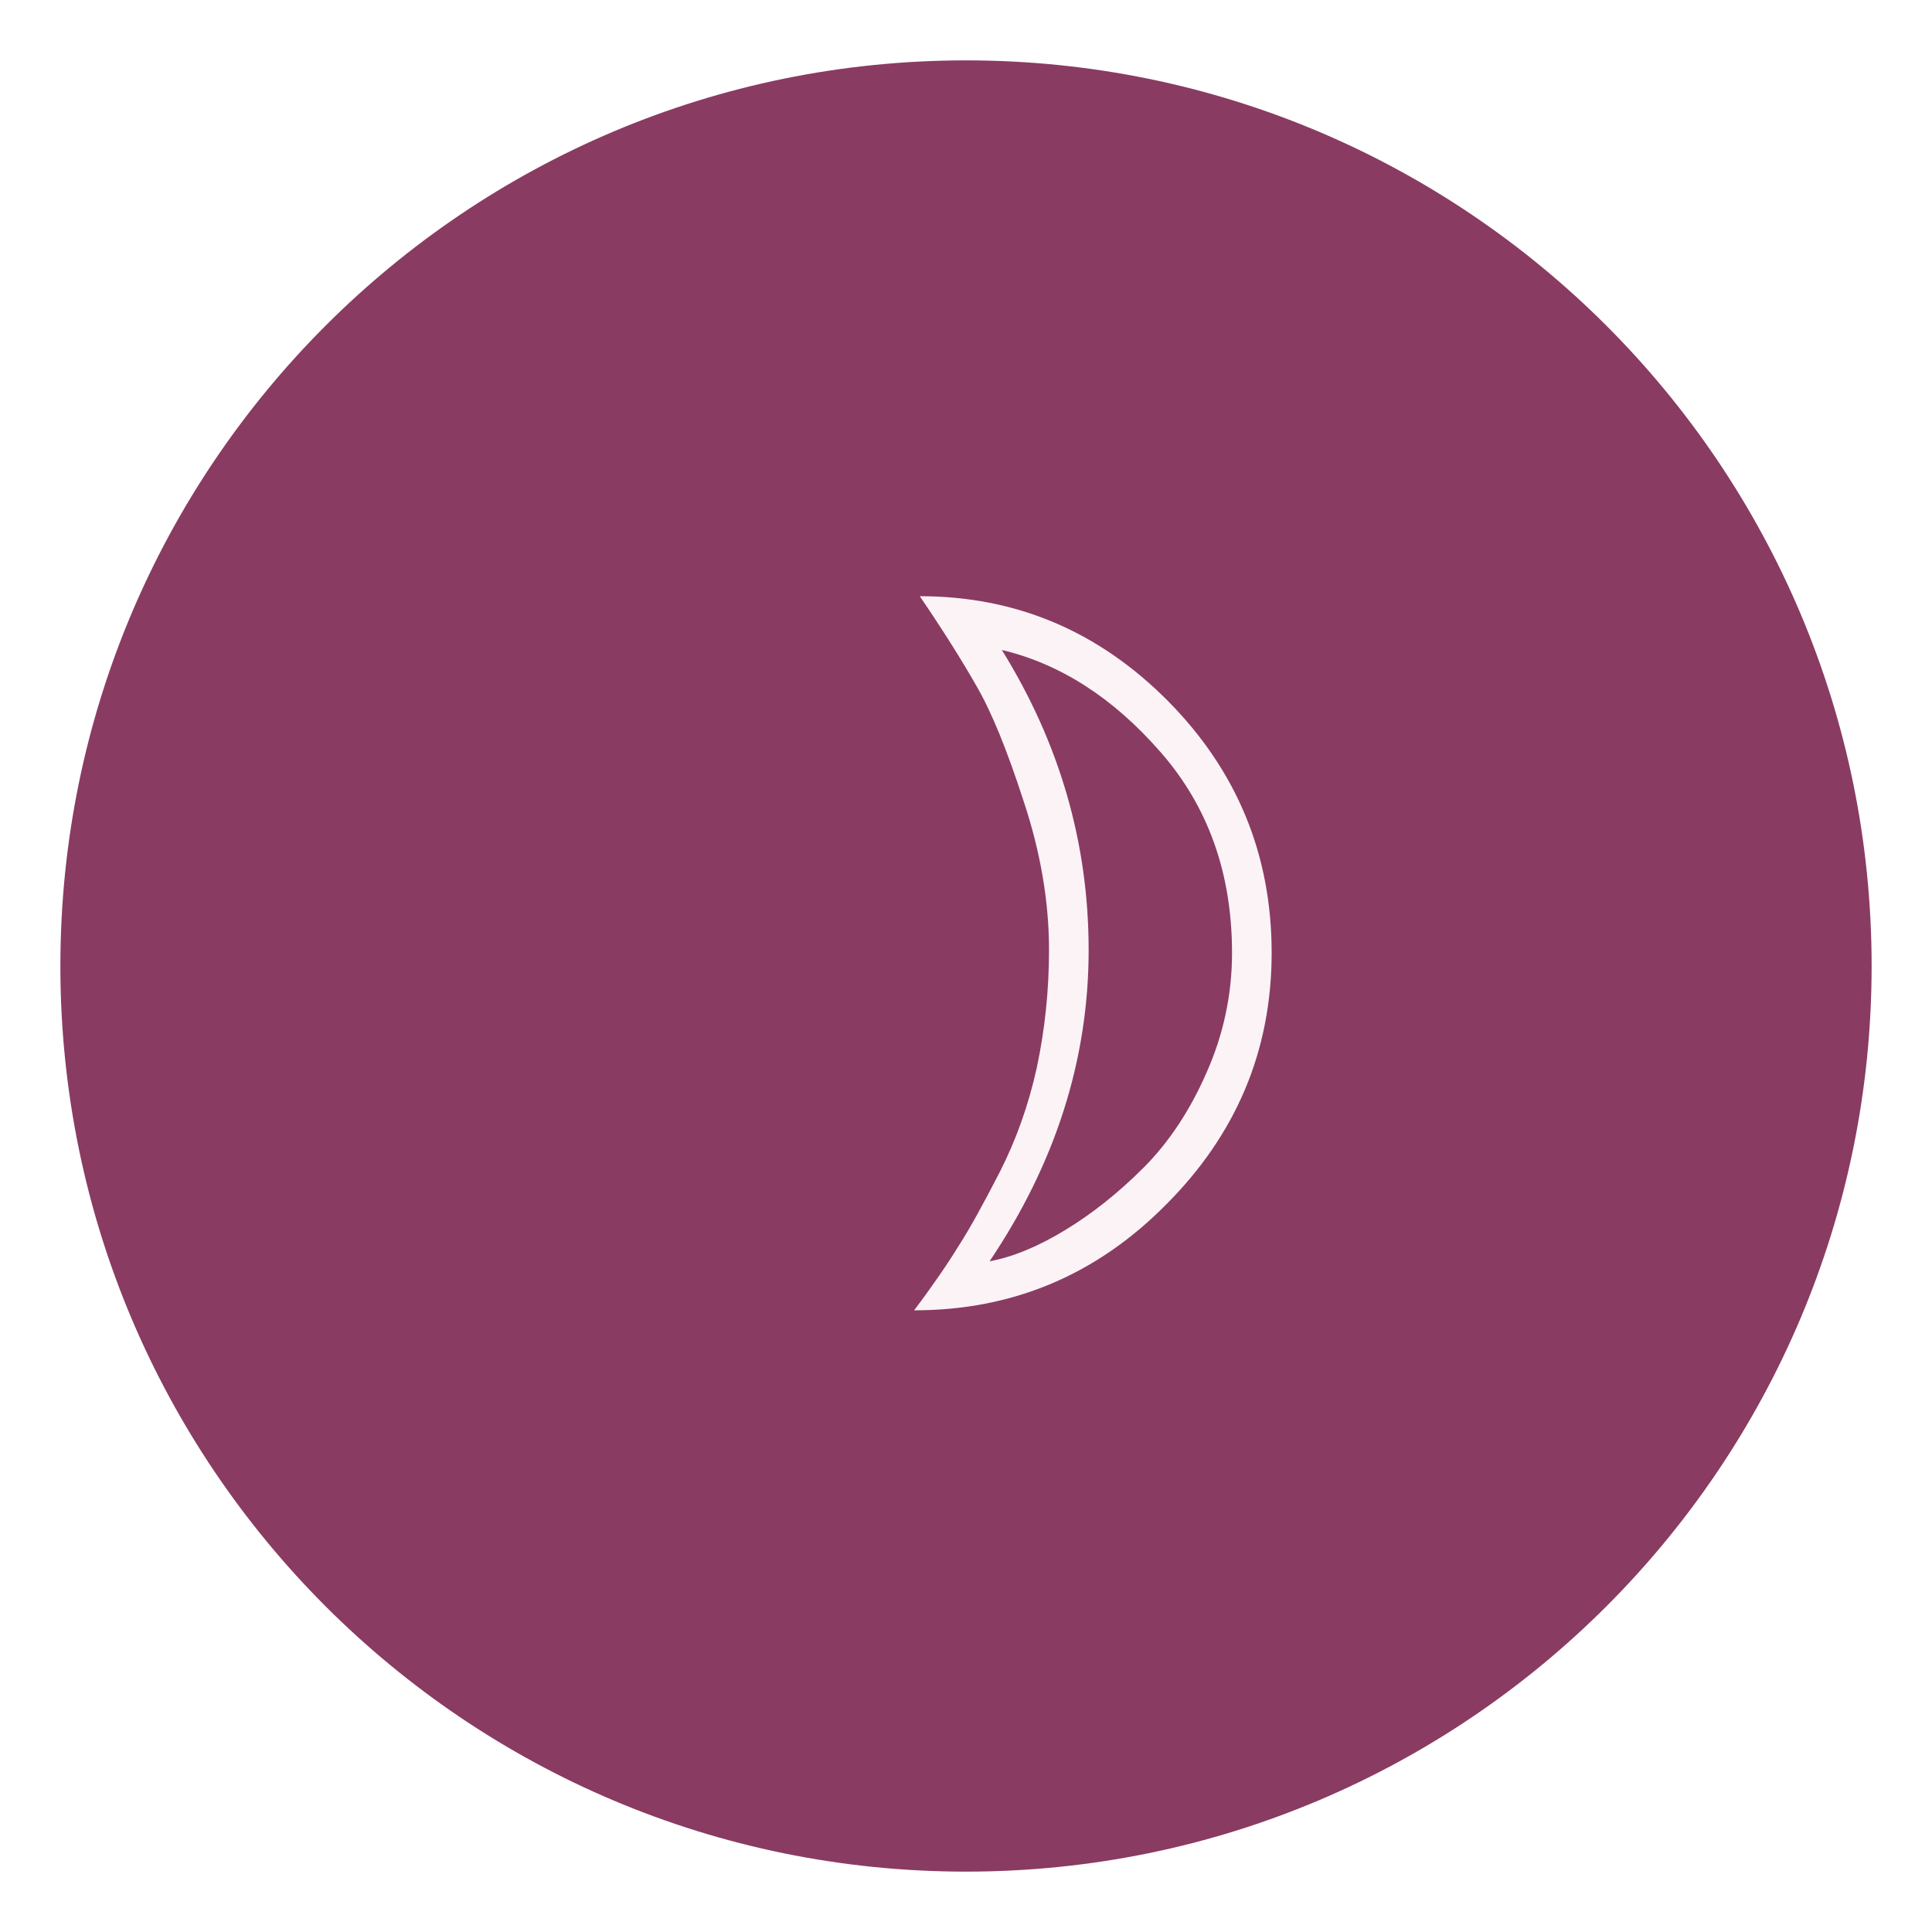
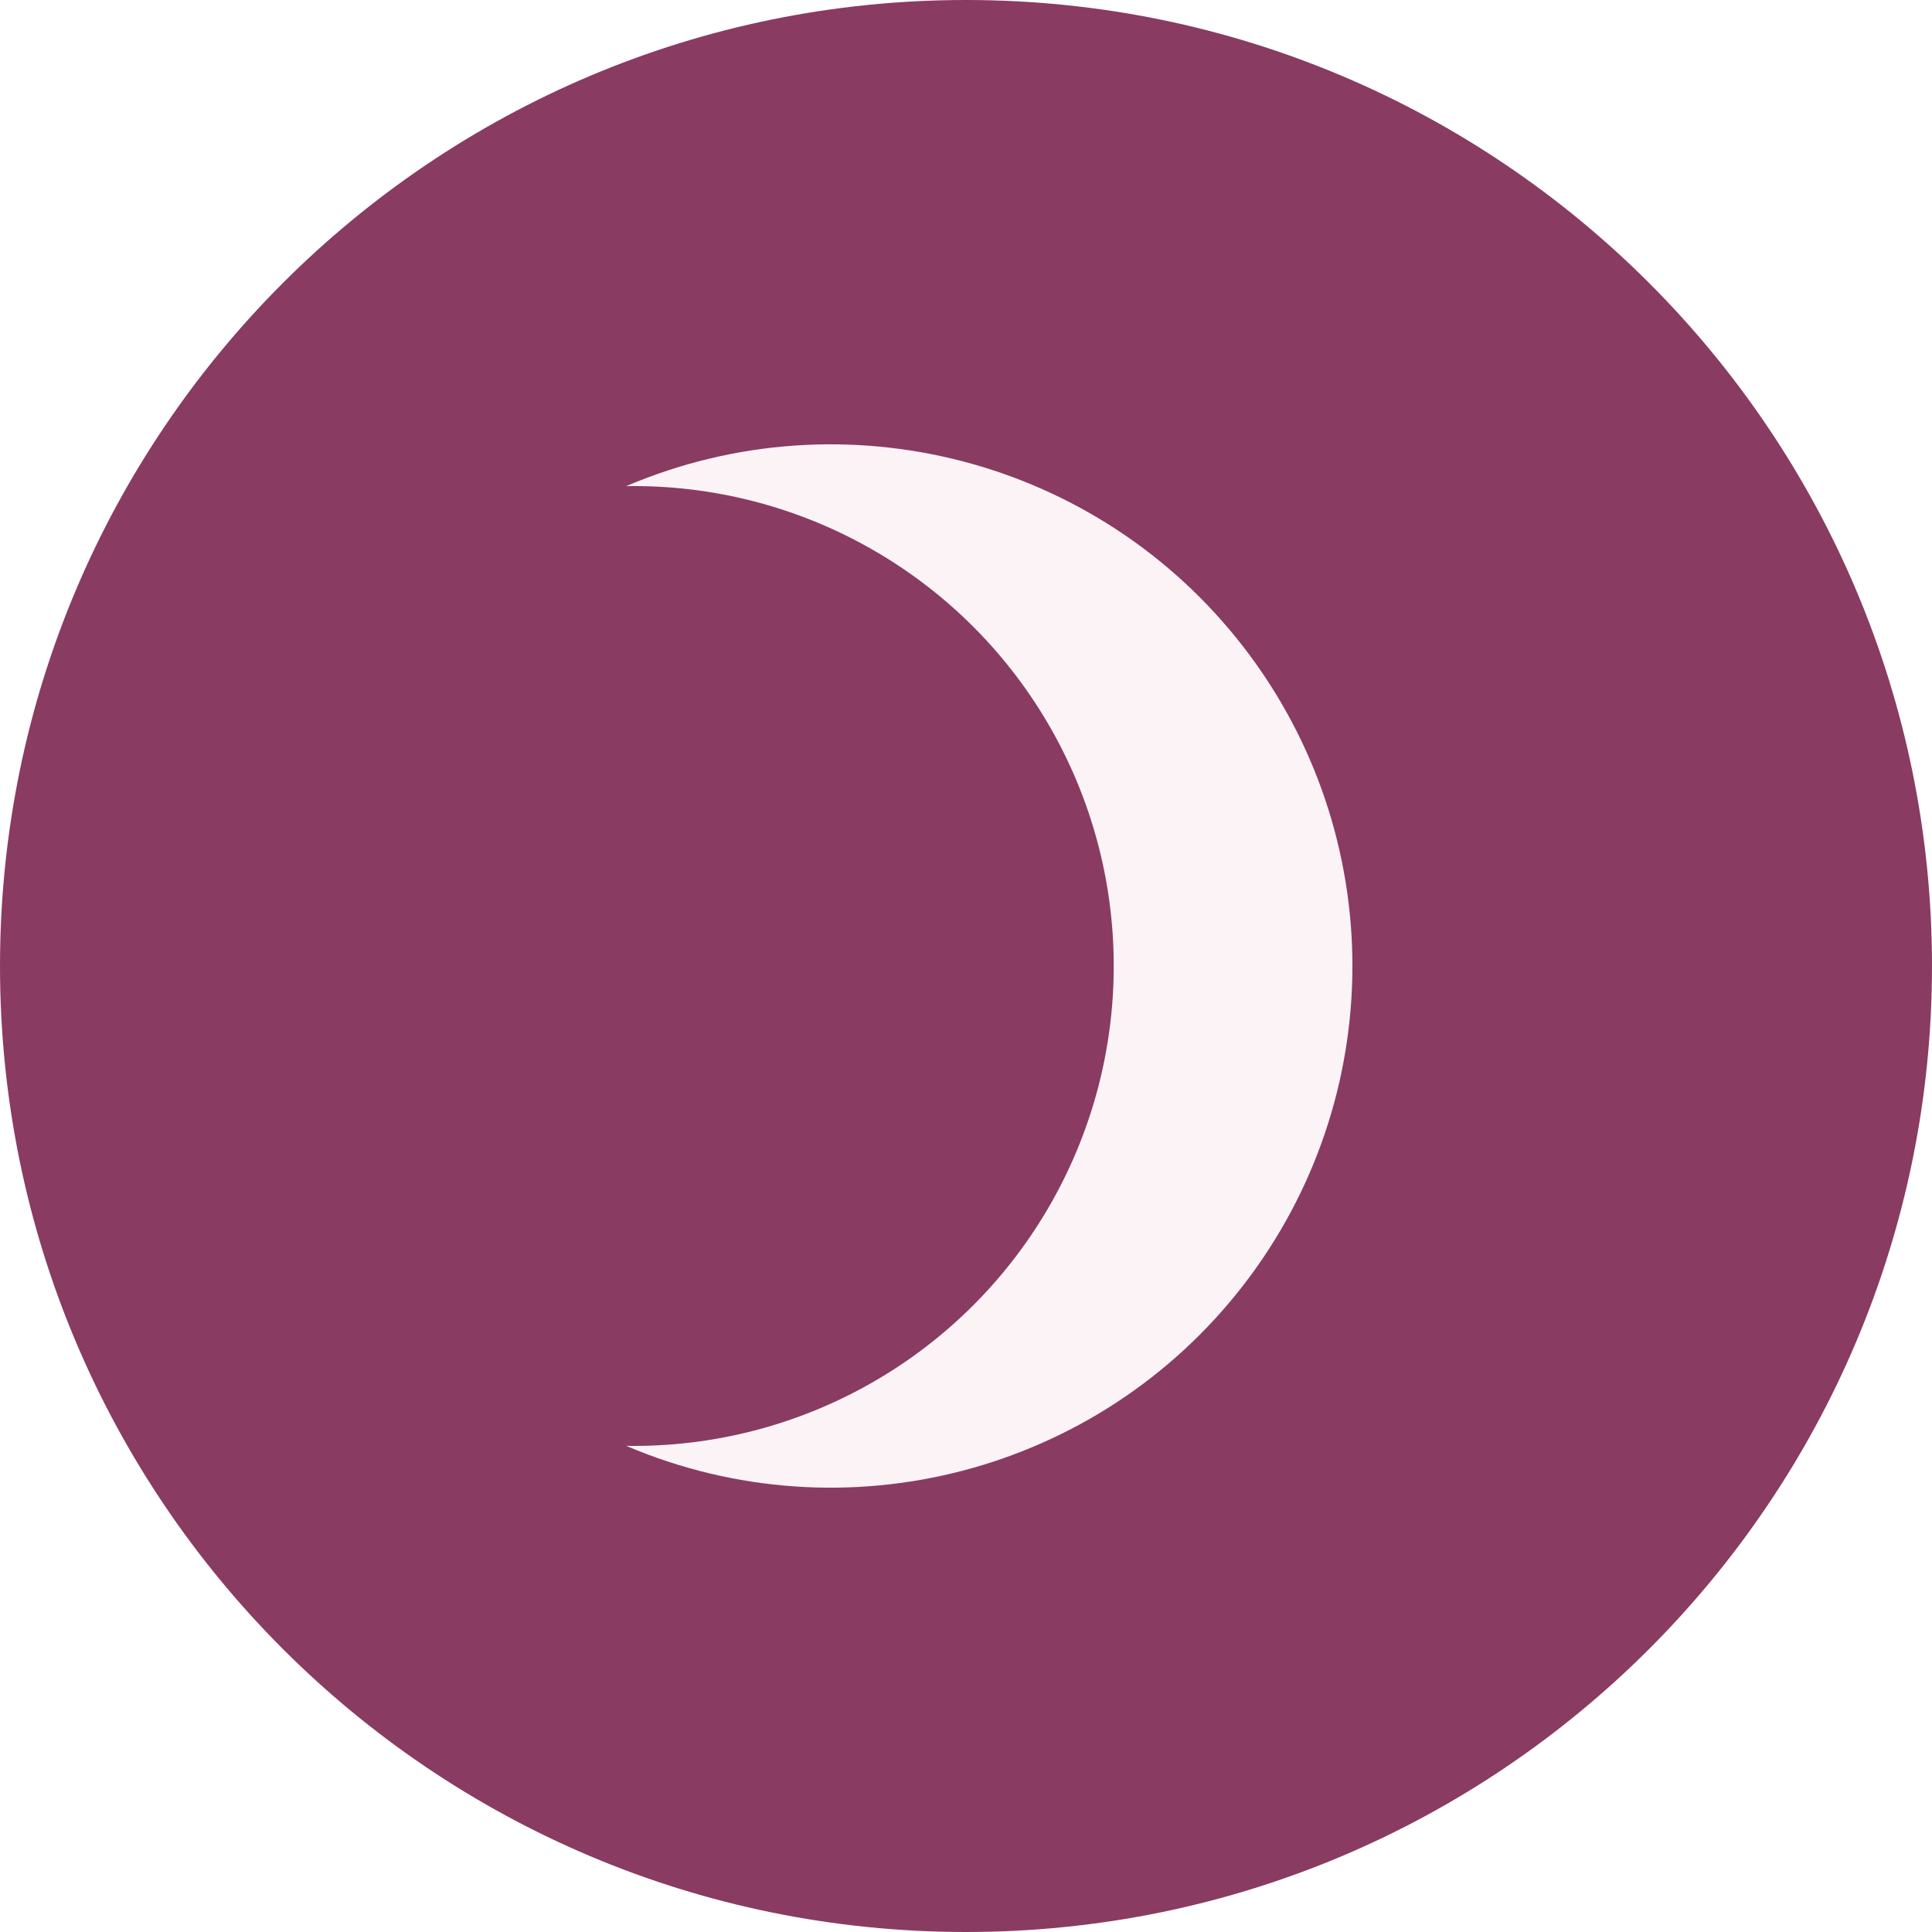
- <svg xmlns="http://www.w3.org/2000/svg" viewBox="0 0 32 32">
-   <circle cx="16" cy="16" r="15" fill="#8a3b62" />
-   <text x="16" y="21.5" text-anchor="middle" font-family="Georgia, serif" font-size="16" fill="#fbf3f6">☽</text>
+ <svg xmlns="http://www.w3.org/2000/svg" viewBox="0 0 32 32" width="32" height="32">
+   <circle cx="16" cy="16" r="16" fill="#8a3b62" />
+   <path fill="#fbf3f6" d="M10.372,8.052 A8.640,8.640 0 1 1 10.372,23.948 A7.949,7.949 0 1 0 10.372,8.052 Z" />
</svg>
